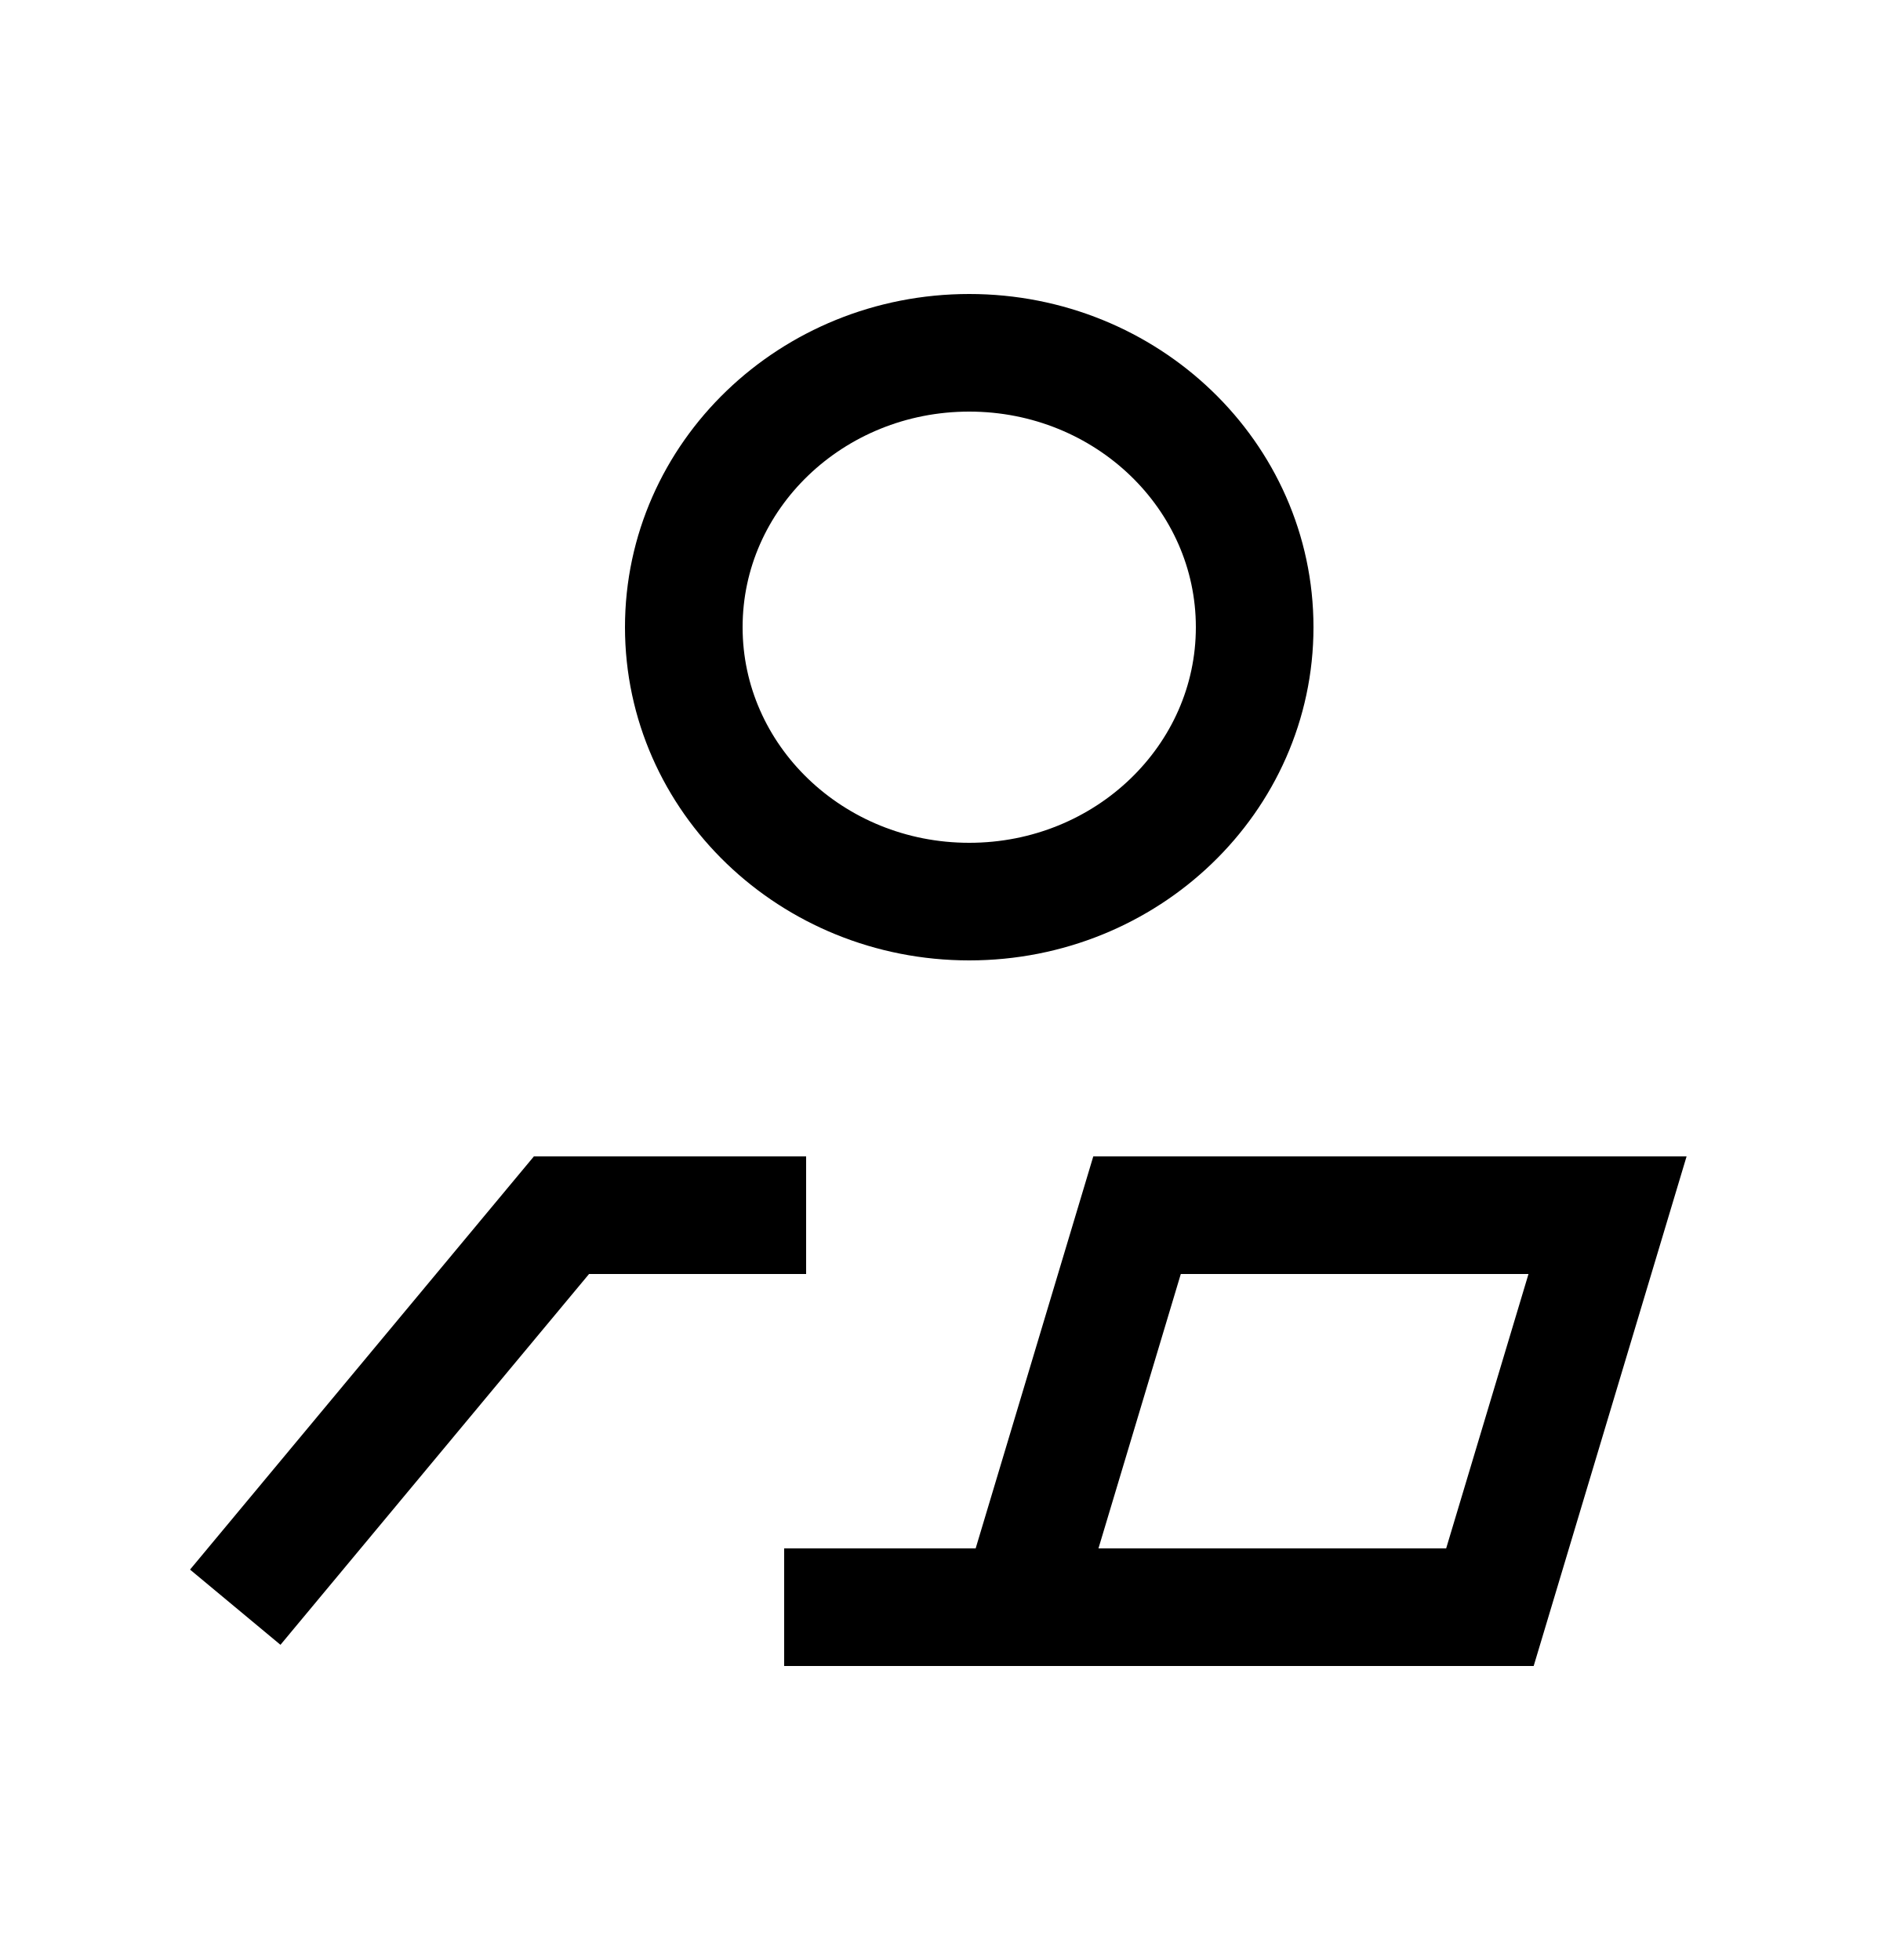
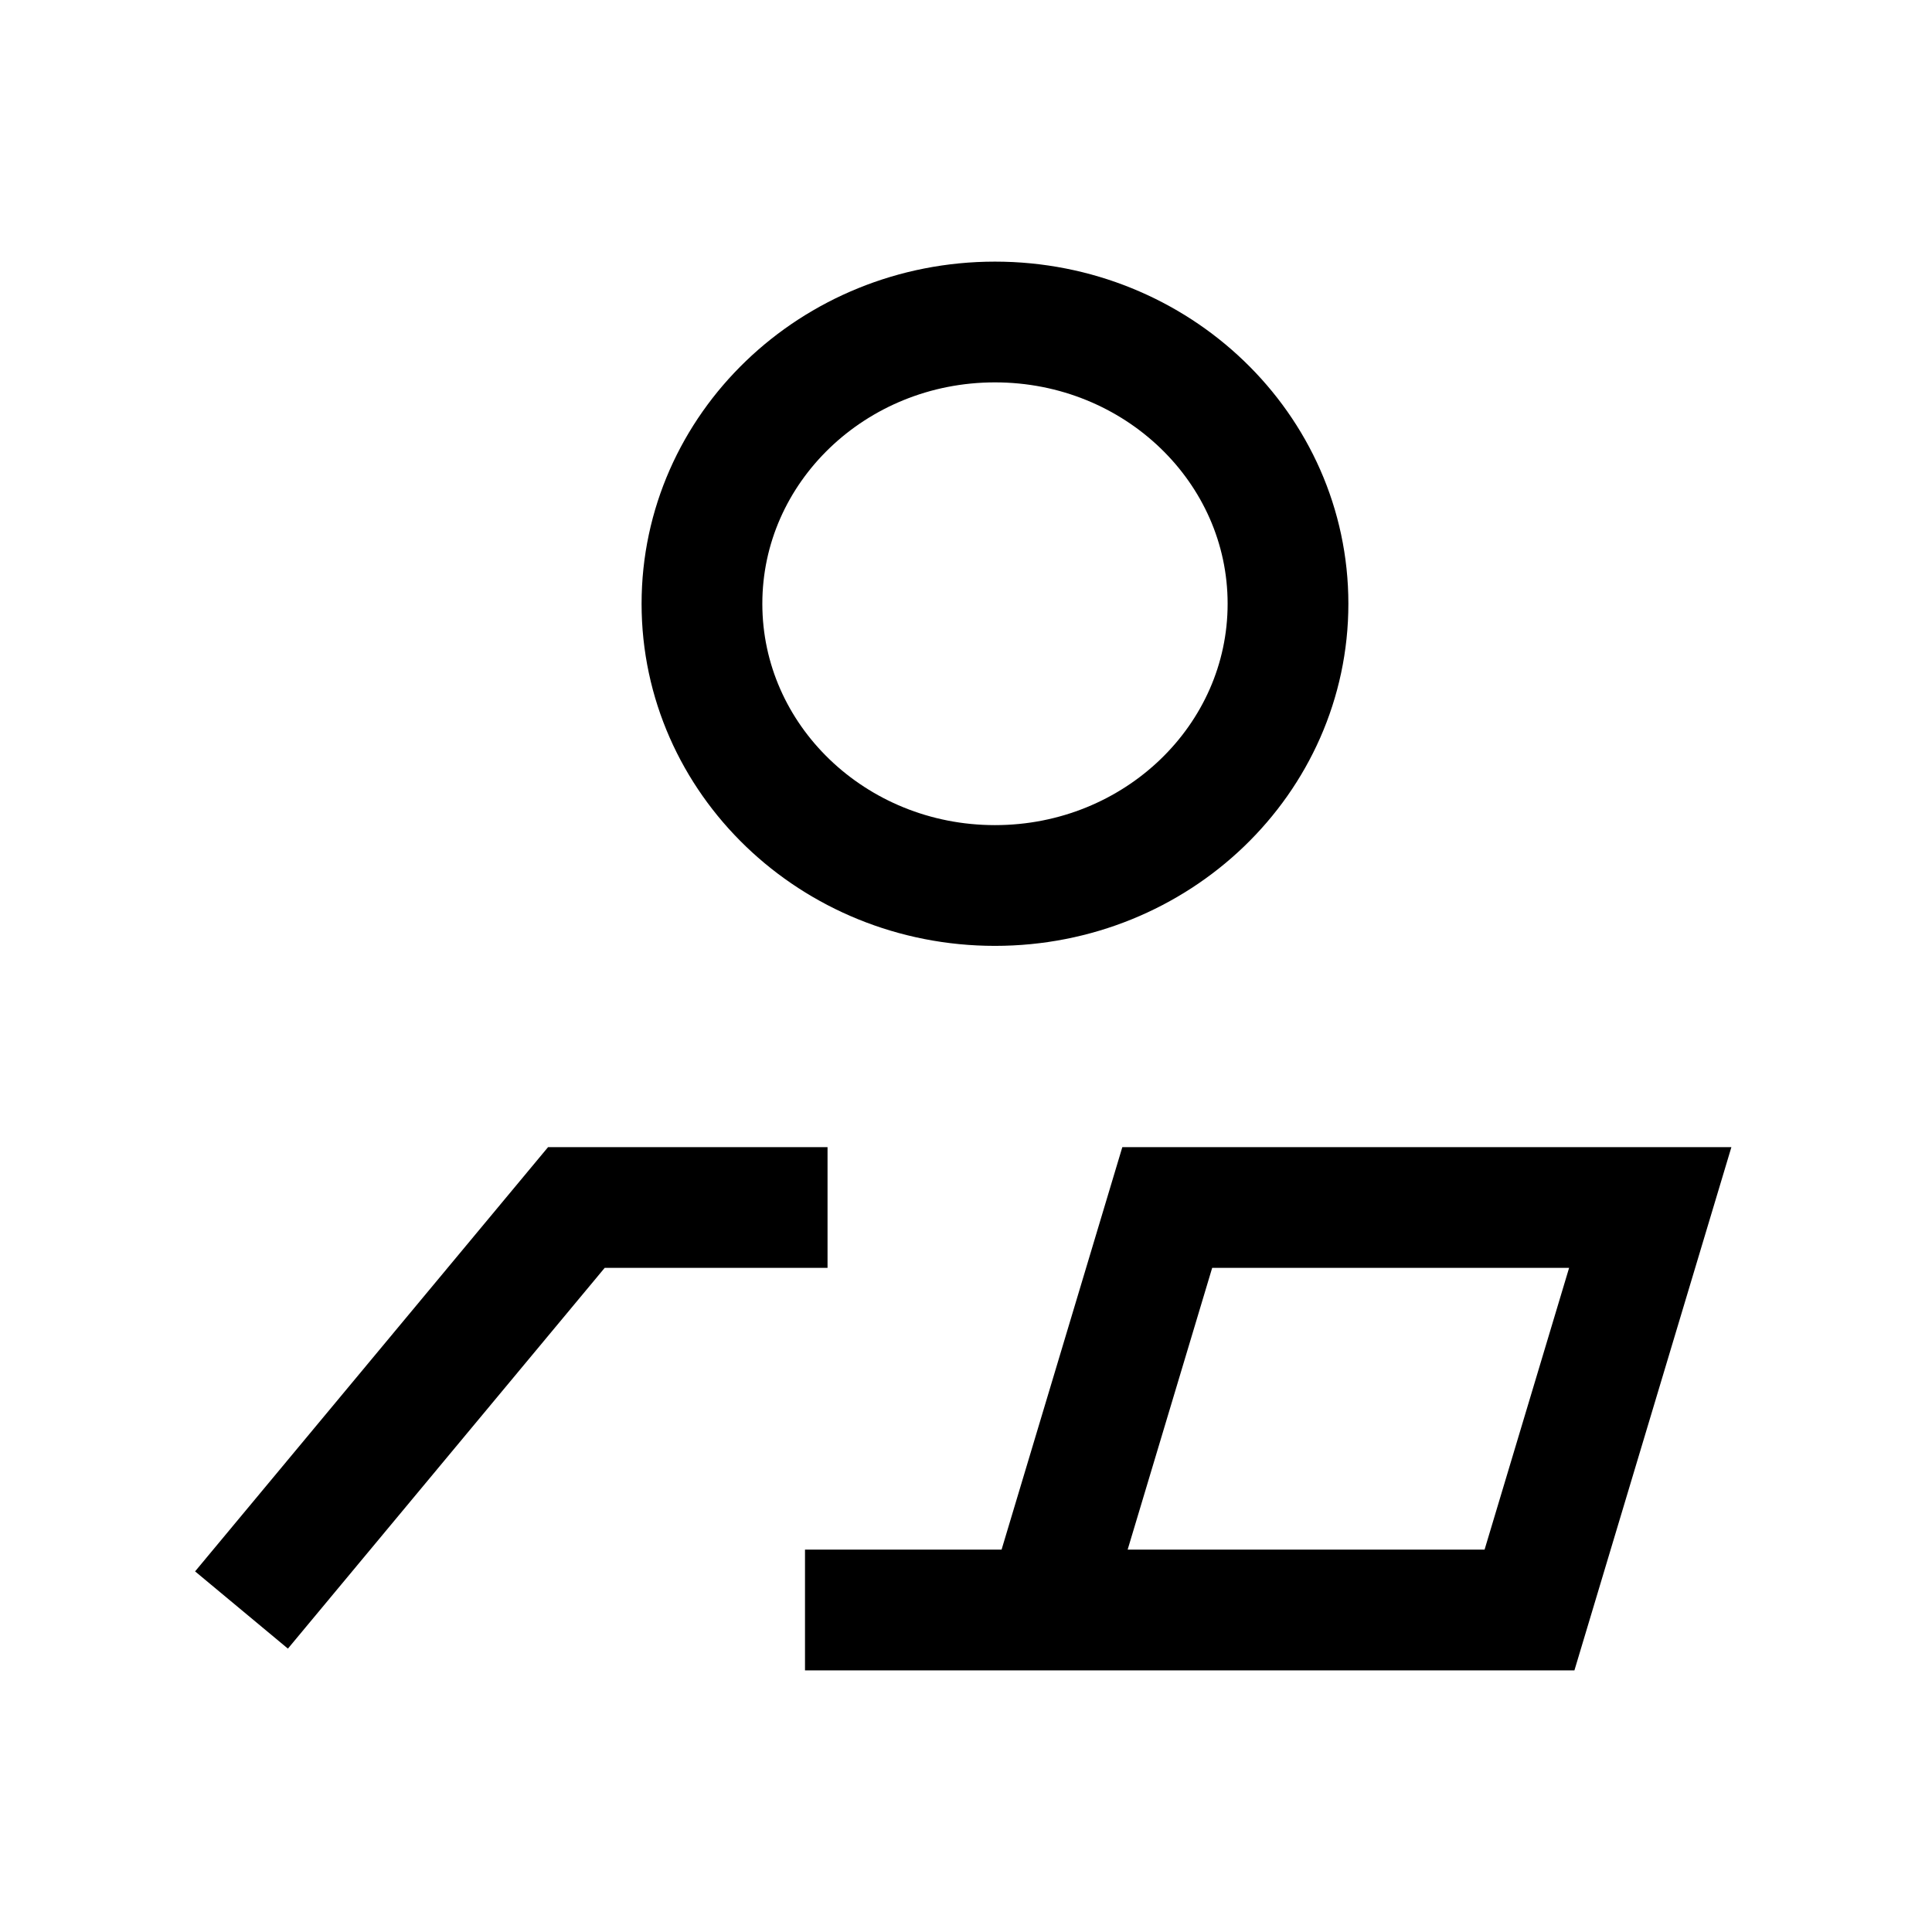
- <svg xmlns="http://www.w3.org/2000/svg" width="24" height="25" viewBox="0 0 24 25" fill="none">
-   <path d="M3 20.5L7.16 15.5H10.28M10 20.5H19M19 20.5L20.5 15.5H14.5L13 20.5H19ZM16 8C16 6.067 14.37 4.5 12.36 4.5C10.35 4.5 8.72 6.067 8.72 8C8.72 9.933 10.35 11.5 12.36 11.5C14.37 11.5 16 9.933 16 8Z" stroke="black" stroke-width="1.5" />
+ <svg xmlns="http://www.w3.org/2000/svg" width="24" height="24" viewBox="0 0 24 24" fill="none">
+   <path d="M3 20L7.16 15H10.28M10 20H19L20.5 15H14.5L13 20M16 7.5C16 5.567 14.37 4 12.36 4C10.35 4 8.72 5.567 8.72 7.5C8.72 9.433 10.35 11 12.36 11C14.37 11 16 9.433 16 7.5Z" stroke="black" stroke-width="1.5" />
</svg>
